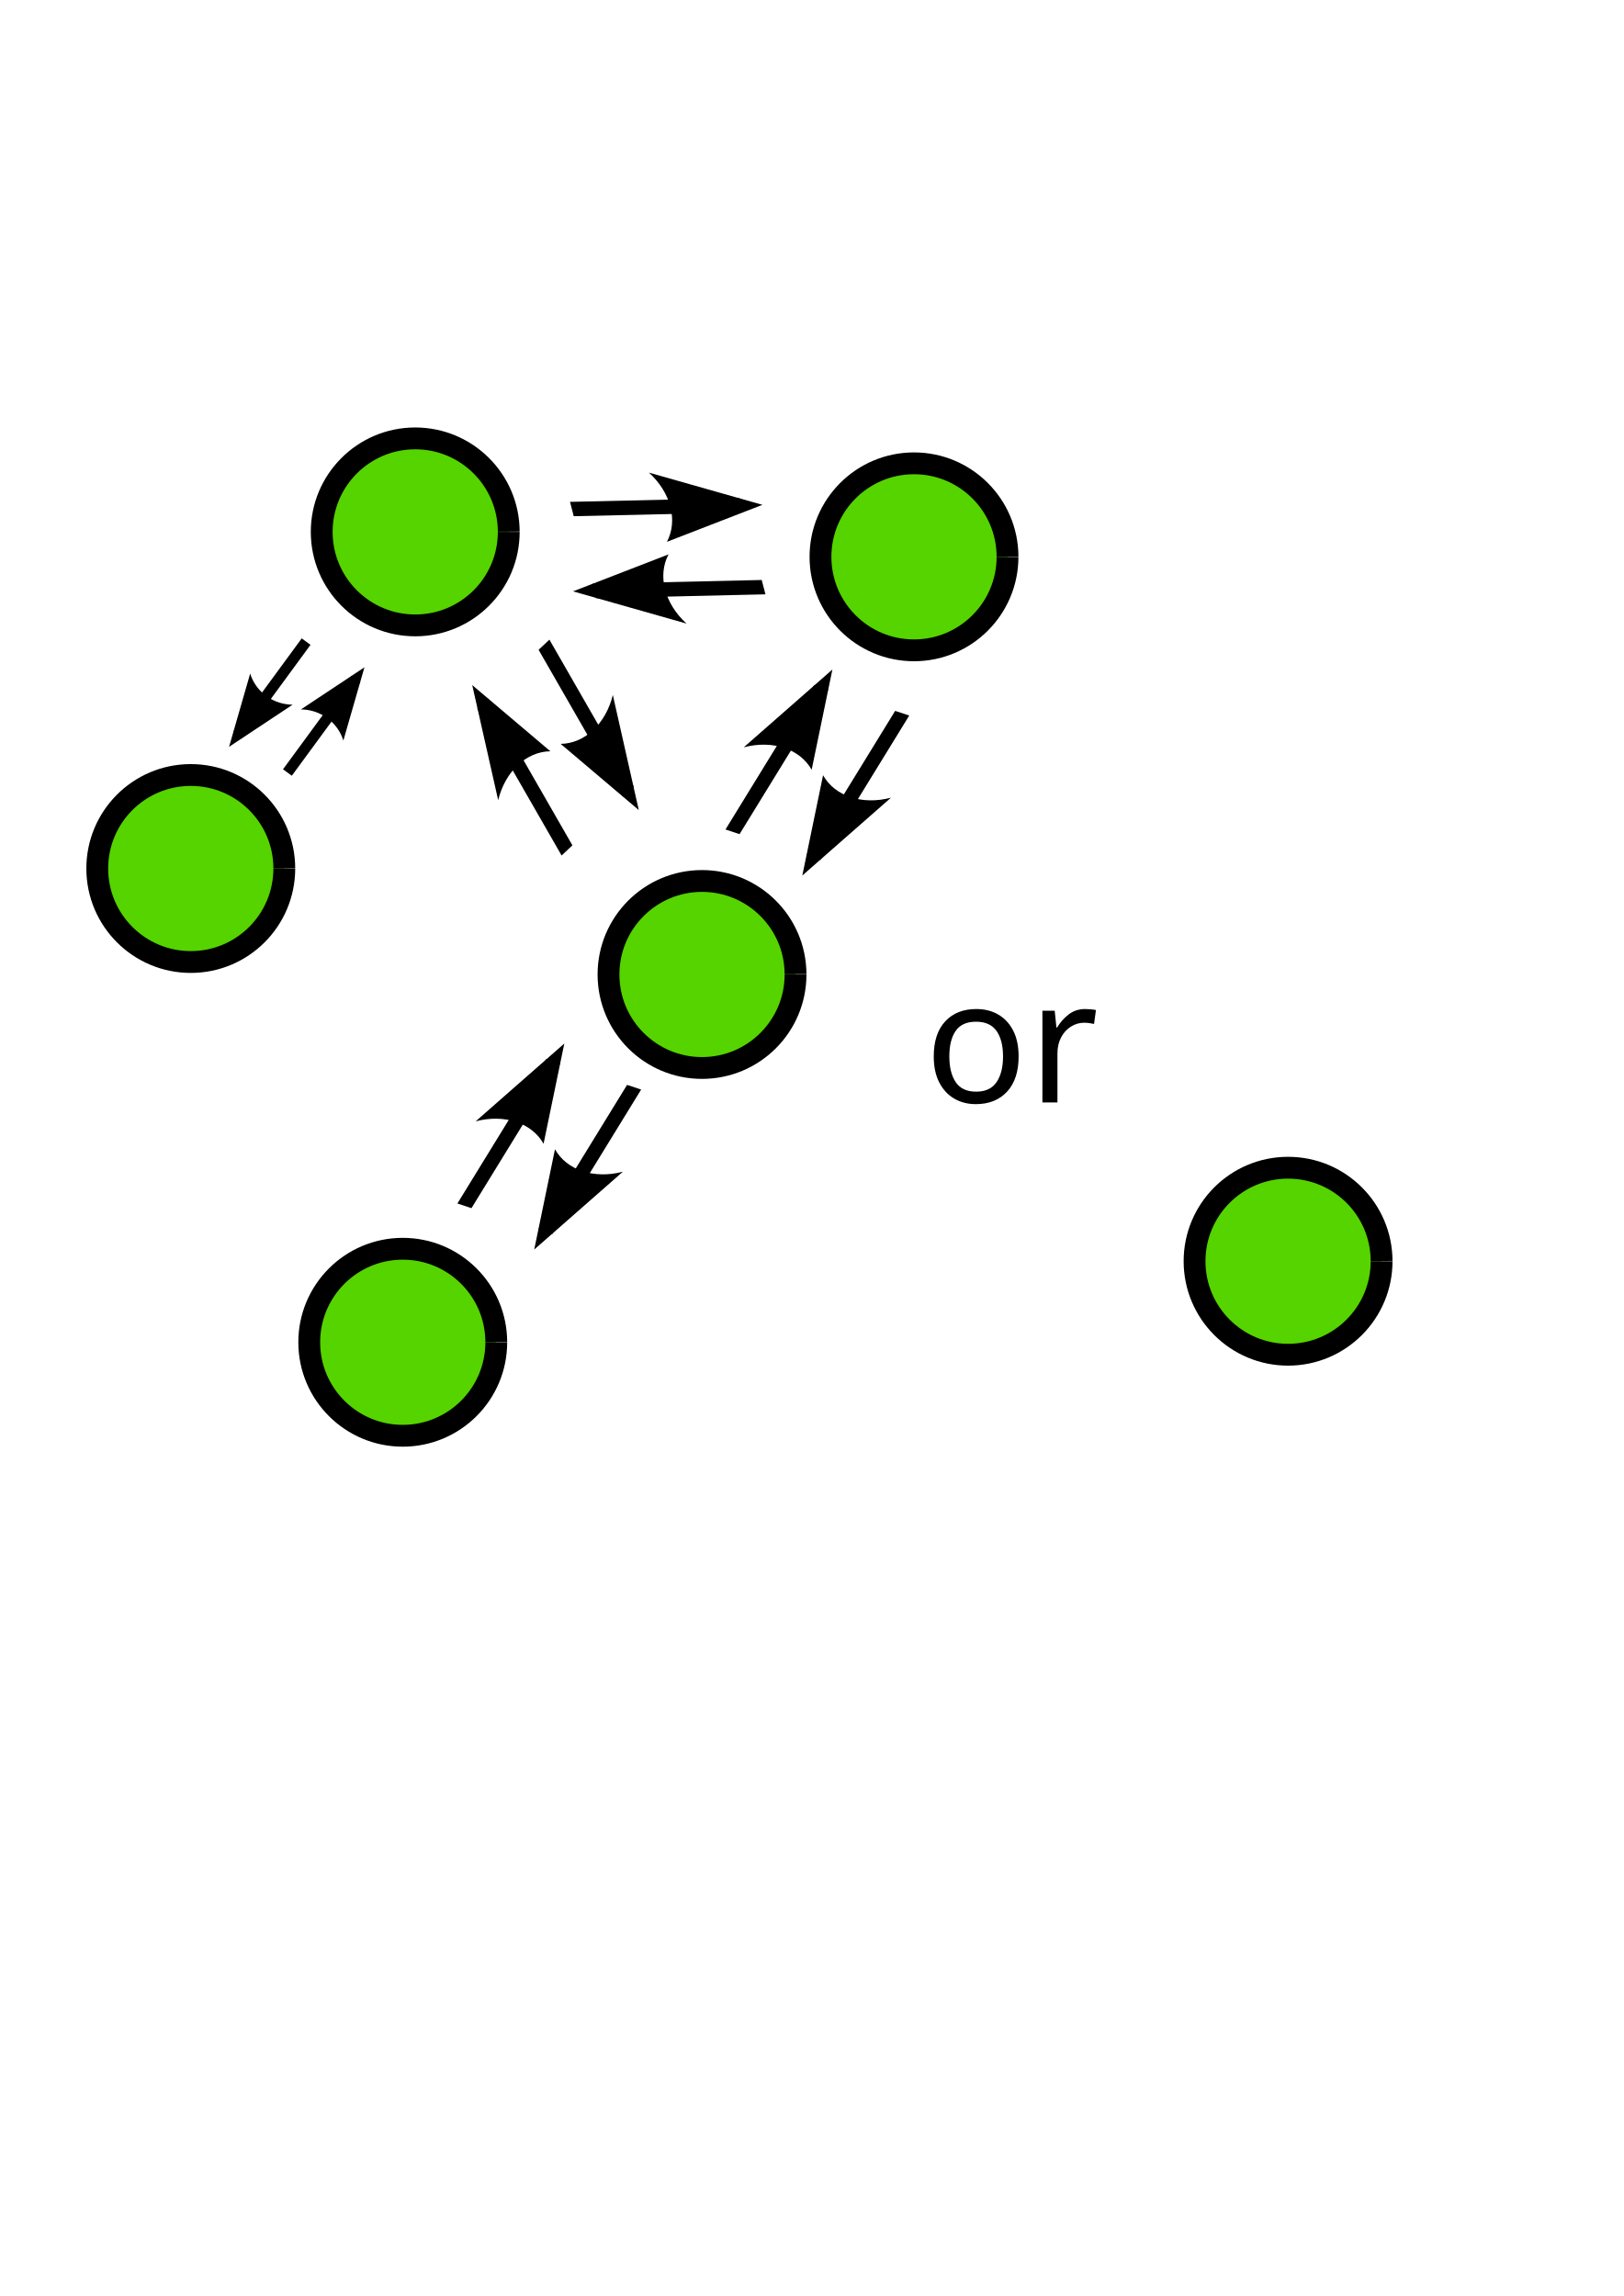
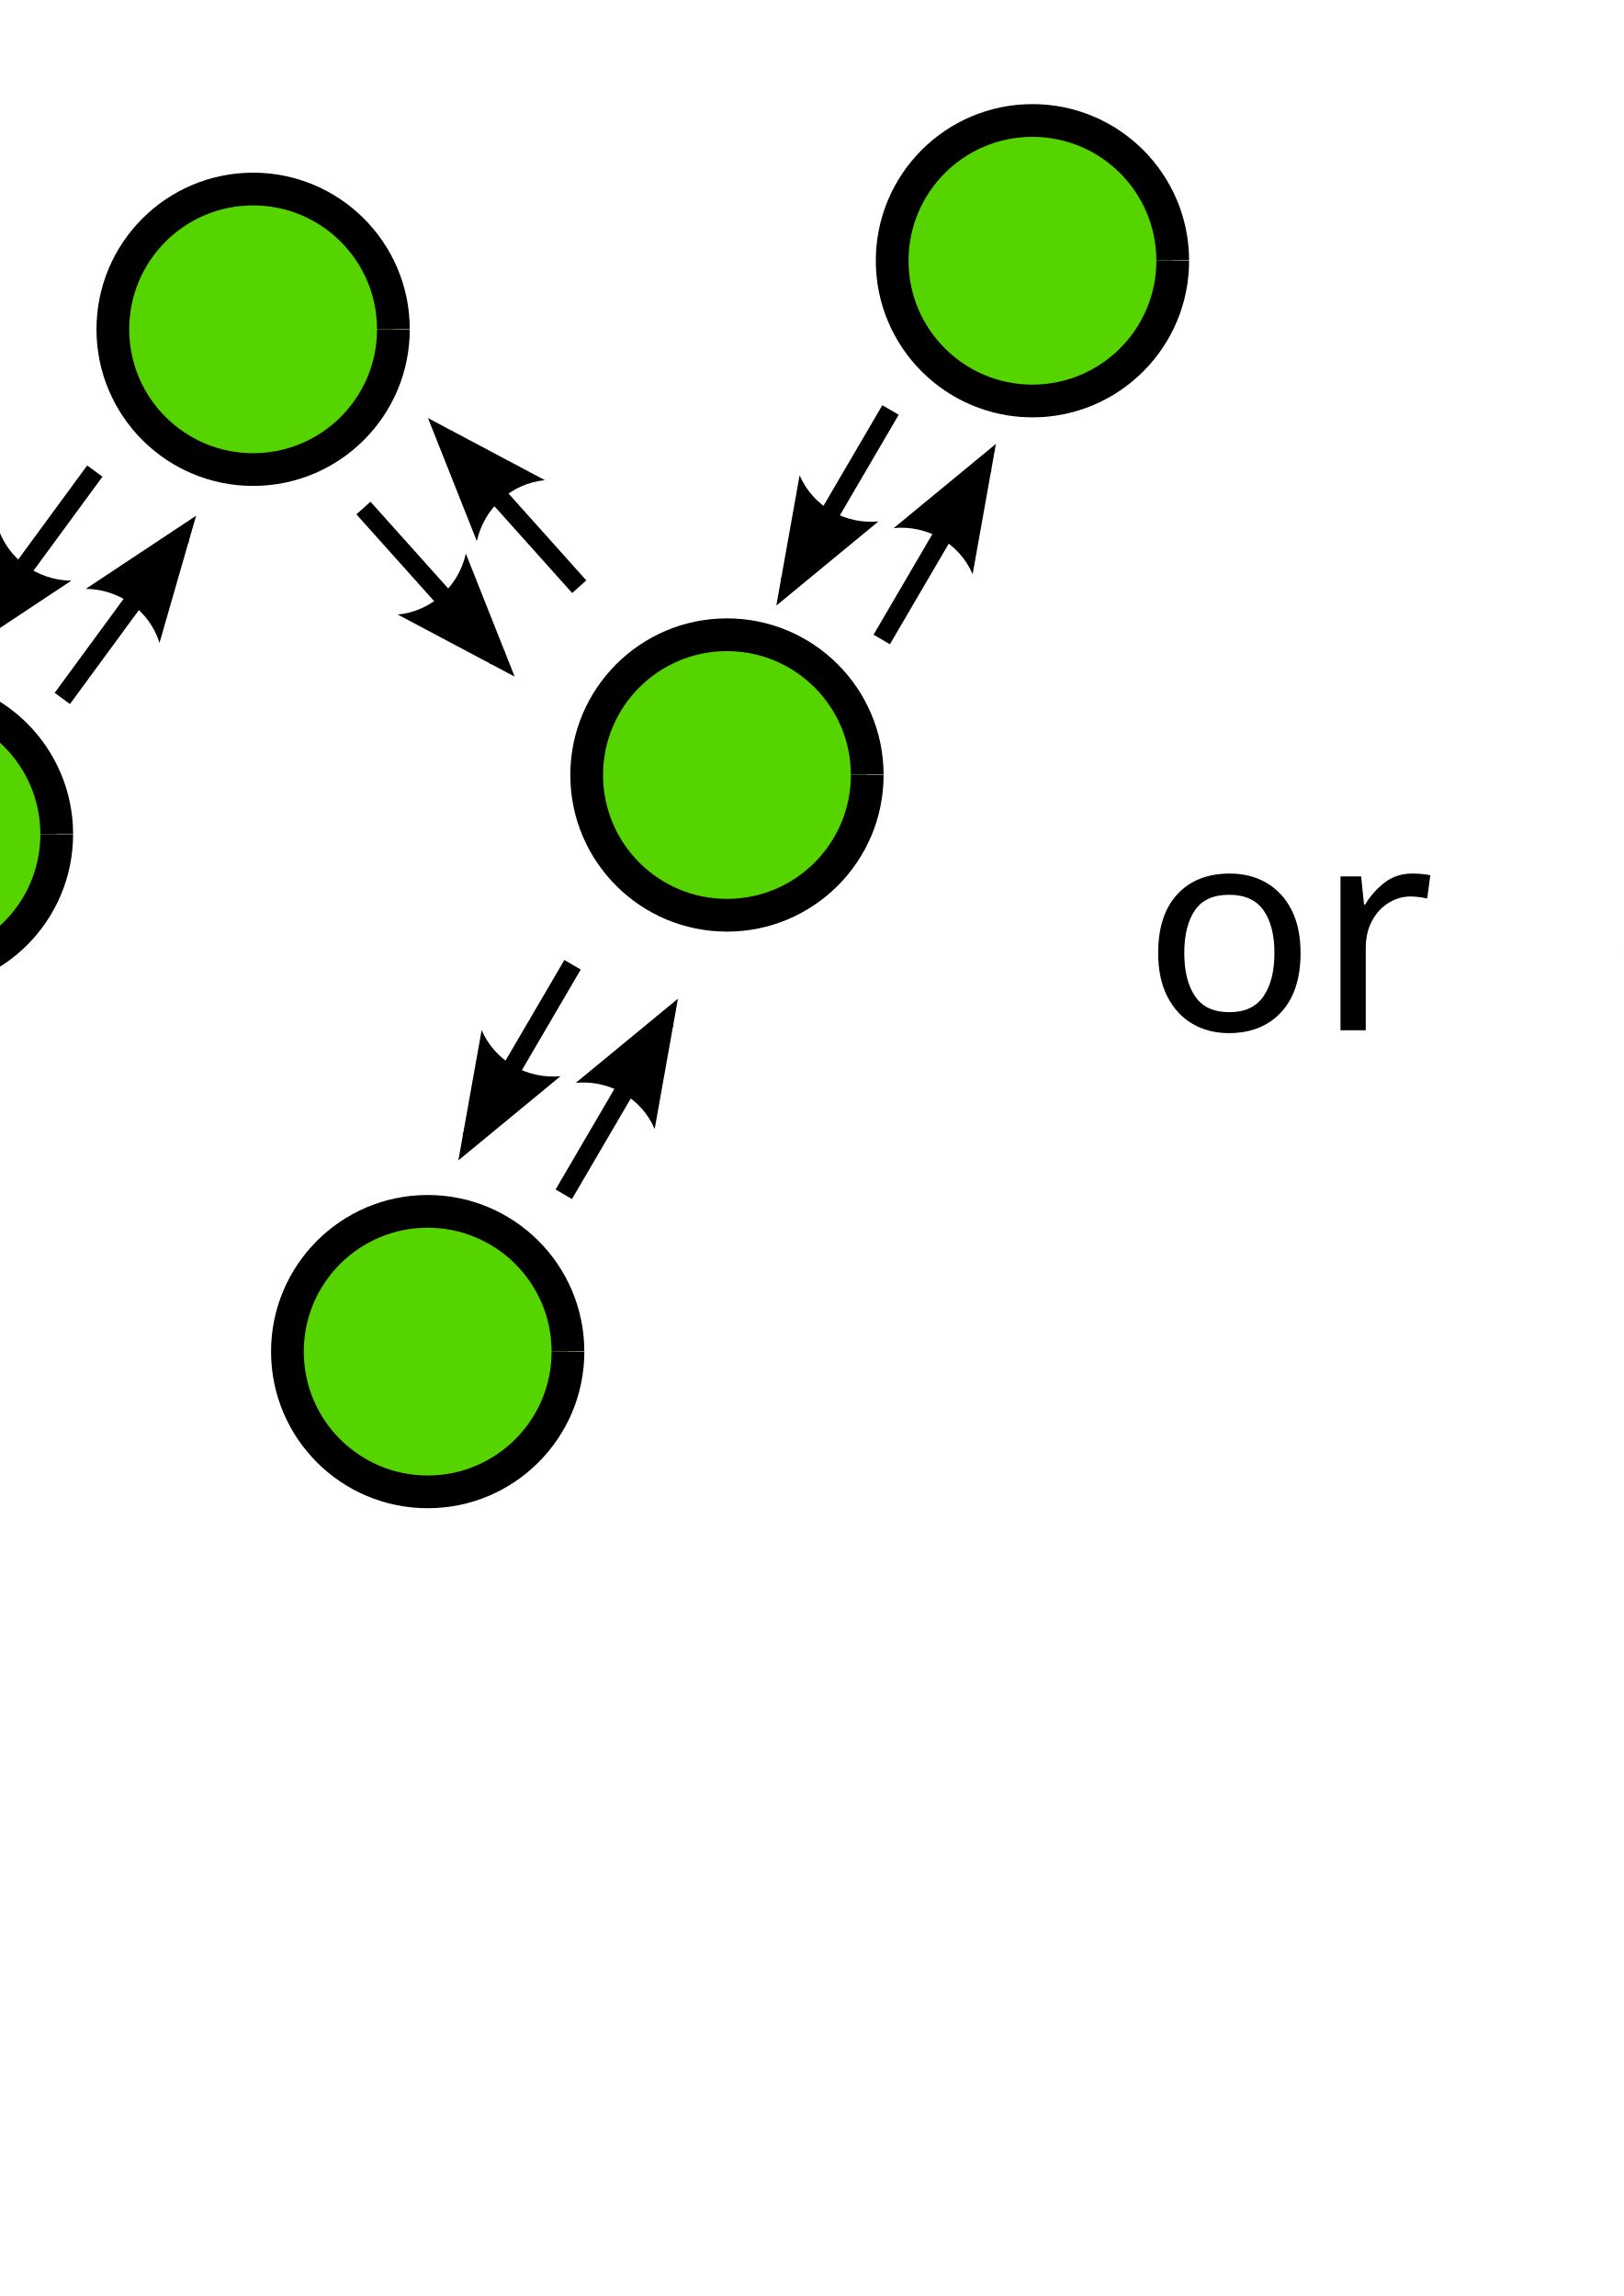
<svg xmlns="http://www.w3.org/2000/svg" width="744.094" height="1052.362" id="svg2" version="1.1">
  <defs id="defs4">
    <marker orient="auto" refY="0.0" refX="0.0" id="Arrow2Mstart" style="overflow:visible">
      <path id="path3633" style="font-size:12.0;fill-rule:evenodd;stroke-width:0.625;stroke-linejoin:round" d="M 8.719,4.034 L -2.207,0.016 L 8.719,-4.002 C 6.973,-1.63 6.983,1.616 8.719,4.034 z " transform="scale(0.6) translate(0,0)" />
    </marker>
    <marker orient="auto" refY="0.0" refX="0.0" id="Arrow2Mend" style="overflow:visible;">
      <path id="path3636" style="font-size:12.0;fill-rule:evenodd;stroke-width:0.625;stroke-linejoin:round;" d="M 8.719,4.034 L -2.207,0.016 L 8.719,-4.002 C 6.973,-1.63 6.983,1.616 8.719,4.034 z " transform="scale(0.6) rotate(180) translate(0,0)" />
    </marker>
    <marker orient="auto" refY="0.0" refX="0.0" id="Arrow2Send" style="overflow:visible;">
      <path id="path3642" style="font-size:12.0;fill-rule:evenodd;stroke-width:0.625;stroke-linejoin:round;" d="M 8.719,4.034 L -2.207,0.016 L 8.719,-4.002 C 6.973,-1.63 6.983,1.616 8.719,4.034 z " transform="scale(0.3) rotate(180) translate(-2.3,0)" />
    </marker>
  </defs>
  <g id="layer1">
-     <path style="fill:#55d400;stroke:#000000;stroke-width:10;stroke-miterlimit:4;stroke-opacity:1;stroke-dasharray:none" id="path2820" d="m 231.429,398.076 a 42.857,42.857 0 1 1 -1.8e-4,-0.124" transform="translate(-101.1429,0)" />
-     <path d="m 231.429,398.076 a 42.857,42.857 0 1 1 -1.8e-4,-0.124" id="path2822" style="fill:#55d400;stroke:#000000;stroke-width:10;stroke-miterlimit:4;stroke-opacity:1;stroke-dasharray:none" transform="translate(230.2857,-142.8571)" />
-     <path style="fill:#55d400;stroke:#000000;stroke-width:10;stroke-miterlimit:4;stroke-opacity:1;stroke-dasharray:none" id="path2824" d="m 231.429,398.076 a 42.857,42.857 0 1 1 -1.8e-4,-0.124" transform="translate(1.714286,-154.2857)" />
-     <path d="m 231.429,398.076 a 42.857,42.857 0 1 1 -1.8e-4,-0.124" id="path2826" style="fill:#55d400;stroke:#000000;stroke-width:10;stroke-miterlimit:4;stroke-opacity:1;stroke-dasharray:none" transform="translate(133.1429,48.57143)" />
-     <path transform="translate(-3.999999,217.1429)" d="m 231.429,398.076 a 42.857,42.857 0 1 1 -1.8e-4,-0.124" id="path2828" style="fill:#55d400;stroke:#000000;stroke-width:10;stroke-miterlimit:4;stroke-opacity:1;stroke-dasharray:none" />
-     <g id="g4618" transform="translate(-94,-4)">
+     <path style="fill:#55d400;stroke:#000000;stroke-width:10;stroke-miterlimit:4;stroke-opacity:1;stroke-dasharray:none" id="path2820" d="m 231.429,398.076 a 42.857,42.857 0 1 1 -1.8e-4,-0.124" transform="matrix(1.5,0,0,1.5,-321.1429,-214.7525)" />
+     <path d="m 231.429,398.076 a 42.857,42.857 0 1 1 -1.8e-4,-0.124" id="path2822" style="fill:#55d400;stroke:#000000;stroke-width:10;stroke-miterlimit:4;stroke-opacity:1;stroke-dasharray:none" transform="matrix(1.5,0,0,1.5,190.2857,-477.6097)" />
+     <path style="fill:#55d400;stroke:#000000;stroke-width:10;stroke-miterlimit:4;stroke-opacity:1;stroke-dasharray:none" id="path2824" d="m 231.429,398.076 a 42.857,42.857 0 1 1 -1.8e-4,-0.124" transform="matrix(1.5,0,0,1.5,-166.8571,-446.1811)" />
+     <path d="m 231.429,398.076 a 42.857,42.857 0 1 1 -1.8e-4,-0.124" id="path2826" style="fill:#55d400;stroke:#000000;stroke-width:10;stroke-miterlimit:4;stroke-opacity:1;stroke-dasharray:none" transform="matrix(1.5,0,0,1.5,50.28572,-241.8954)" />
+     <path transform="matrix(1.5,0,0,1.5,-86.85714,22.39033)" d="m 231.429,398.076 a 42.857,42.857 0 1 1 -1.8e-4,-0.124" id="path2828" style="fill:#55d400;stroke:#000000;stroke-width:10;stroke-miterlimit:4;stroke-opacity:1;stroke-dasharray:none" />
+     <g id="g4618" transform="matrix(1.736851,0,0,1.736851,-363.4756,-301.7957)">
      <path id="path2830" d="m 234.286,298.076 -31.429,42.857" style="fill:none;stroke:#000000;stroke-width:5;stroke-linecap:butt;stroke-linejoin:miter;stroke-miterlimit:4;stroke-opacity:1;stroke-dasharray:none;marker-end:url(#Arrow2Mend)" />
      <path style="fill:none;stroke:#000000;stroke-width:5;stroke-linecap:butt;stroke-linejoin:miter;stroke-miterlimit:4;stroke-opacity:1;stroke-dasharray:none;marker-start:url(#Arrow2Mstart);marker-end:none" d="m 257.143,315.219 -31.429,42.857" id="path2832" />
    </g>
-     <g transform="matrix(-1.230266,0,0,1.571429,537.5326,-172.9008)" id="g4622">
-       <path style="fill:none;stroke:#000000;stroke-width:5;stroke-linecap:butt;stroke-linejoin:miter;stroke-miterlimit:4;stroke-opacity:1;stroke-dasharray:none;marker-end:url(#Arrow2Mend)" d="m 234.286,298.076 -31.429,42.857" id="path4624" />
-       <path id="path4626" d="m 257.143,315.219 -31.429,42.857" style="fill:none;stroke:#000000;stroke-width:5;stroke-linecap:butt;stroke-linejoin:miter;stroke-miterlimit:4;stroke-opacity:1;stroke-dasharray:none;marker-start:url(#Arrow2Mstart);marker-end:none" />
+     <text xml:space="preserve" style="font-size:131.567px;font-style:normal;font-variant:normal;font-weight:normal;font-stretch:normal;fill:#000000;fill-opacity:1;stroke:none;font-family:Sans;-inkscape-font-specification:Sans" x="523.519" y="472.217" id="text4689">
+       <tspan id="tspan4691" x="523.519" y="472.217">or</tspan>
+     </text>
+     <path transform="matrix(1.5,0,0,1.5,533.1428,-161.8954)" d="m 231.429,398.076 a 42.857,42.857 0 1 1 -1.8e-4,-0.124" id="path4713" style="fill:#55d400;stroke:#000000;stroke-width:10;stroke-miterlimit:4;stroke-opacity:1;stroke-dasharray:none" />
+     <g transform="matrix(0.3583848,-1.699474,1.699474,0.3583848,-423.9858,524.1826)" id="g2841">
+       <path style="fill:none;stroke:#000000;stroke-width:5;stroke-linecap:butt;stroke-linejoin:miter;stroke-miterlimit:4;stroke-opacity:1;stroke-dasharray:none;marker-end:url(#Arrow2Mend)" d="m 234.286,298.076 -31.429,42.857" id="path2843" />
+       <path id="path2845" d="m 257.143,315.219 -31.429,42.857" style="fill:none;stroke:#000000;stroke-width:5;stroke-linecap:butt;stroke-linejoin:miter;stroke-miterlimit:4;stroke-opacity:1;stroke-dasharray:none;marker-start:url(#Arrow2Mstart);marker-end:none" />
    </g>
-     <g id="g4628" transform="matrix(-0.5880968,1.0806,1.380259,0.7511808,-11.56827,-243.7634)">
-       <path id="path4630" d="m 234.286,298.076 -31.429,42.857" style="fill:none;stroke:#000000;stroke-width:5;stroke-linecap:butt;stroke-linejoin:miter;stroke-miterlimit:4;stroke-opacity:1;stroke-dasharray:none;marker-end:url(#Arrow2Mend)" />
-       <path style="fill:none;stroke:#000000;stroke-width:5;stroke-linecap:butt;stroke-linejoin:miter;stroke-miterlimit:4;stroke-opacity:1;stroke-dasharray:none;marker-start:url(#Arrow2Mstart);marker-end:none" d="m 257.143,315.219 -31.429,42.857" id="path4632" />
+     <g id="g2847" transform="matrix(1.727534,-0.1796545,0.1796545,1.727534,-50.18976,-284.9304)">
+       <path id="path2849" d="m 234.286,298.076 -31.429,42.857" style="fill:none;stroke:#000000;stroke-width:5;stroke-linecap:butt;stroke-linejoin:miter;stroke-miterlimit:4;stroke-opacity:1;stroke-dasharray:none;marker-end:url(#Arrow2Mend)" />
+       <path style="fill:none;stroke:#000000;stroke-width:5;stroke-linecap:butt;stroke-linejoin:miter;stroke-miterlimit:4;stroke-opacity:1;stroke-dasharray:none;marker-start:url(#Arrow2Mstart);marker-end:none" d="m 257.143,315.219 -31.429,42.857" id="path2851" />
    </g>
-     <g id="g4634" transform="matrix(-0.5884595,-1.080402,-1.380007,0.7516442,962.6649,355.9723)">
-       <path id="path4636" d="m 234.286,298.076 -31.429,42.857" style="fill:none;stroke:#000000;stroke-width:5;stroke-linecap:butt;stroke-linejoin:miter;stroke-miterlimit:4;stroke-opacity:1;stroke-dasharray:none;marker-end:url(#Arrow2Mend)" />
-       <path style="fill:none;stroke:#000000;stroke-width:5;stroke-linecap:butt;stroke-linejoin:miter;stroke-miterlimit:4;stroke-opacity:1;stroke-dasharray:none;marker-start:url(#Arrow2Mstart);marker-end:none" d="m 257.143,315.219 -31.429,42.857" id="path4638" />
+     <g transform="matrix(1.727534,-0.1796545,0.1796545,1.727534,-195.904,-30.6447)" id="g2853">
+       <path style="fill:none;stroke:#000000;stroke-width:5;stroke-linecap:butt;stroke-linejoin:miter;stroke-miterlimit:4;stroke-opacity:1;stroke-dasharray:none;marker-end:url(#Arrow2Mend)" d="m 234.286,298.076 -31.429,42.857" id="path2855" />
+       <path id="path2857" d="m 257.143,315.219 -31.429,42.857" style="fill:none;stroke:#000000;stroke-width:5;stroke-linecap:butt;stroke-linejoin:miter;stroke-miterlimit:4;stroke-opacity:1;stroke-dasharray:none;marker-start:url(#Arrow2Mstart);marker-end:none" />
    </g>
-     <g transform="matrix(-0.5884595,-1.080402,-1.380007,0.7516442,839.8078,527.4008)" id="g4640">
-       <path style="fill:none;stroke:#000000;stroke-width:5;stroke-linecap:butt;stroke-linejoin:miter;stroke-miterlimit:4;stroke-opacity:1;stroke-dasharray:none;marker-end:url(#Arrow2Mend)" d="m 234.286,298.076 -31.429,42.857" id="path4642" />
-       <path id="path4644" d="m 257.143,315.219 -31.429,42.857" style="fill:none;stroke:#000000;stroke-width:5;stroke-linecap:butt;stroke-linejoin:miter;stroke-miterlimit:4;stroke-opacity:1;stroke-dasharray:none;marker-start:url(#Arrow2Mstart);marker-end:none" />
+     <text id="text2859" y="406.502" x="-330.767" style="font-size:131.567px;font-style:normal;font-variant:normal;font-weight:normal;font-stretch:normal;fill:#000000;fill-opacity:1;stroke:none;font-family:Sans;-inkscape-font-specification:Sans" xml:space="preserve">
+       <tspan y="406.502" x="-330.767" id="tspan2861">or</tspan>
+     </text>
+     <path transform="matrix(1.5,0,0,1.5,-604,-457.6097)" d="m 231.429,398.076 a 42.857,42.857 0 1 1 -1.8e-4,-0.124" id="path2863" style="fill:#55d400;stroke:#000000;stroke-width:10;stroke-miterlimit:4;stroke-opacity:1;stroke-dasharray:none" />
+     <path style="fill:#55d400;stroke:#000000;stroke-width:10;stroke-miterlimit:4;stroke-opacity:1;stroke-dasharray:none" id="path2865" d="m 231.429,398.076 a 42.857,42.857 0 1 1 -1.8e-4,-0.124" transform="matrix(1.5,0,0,1.5,-975.4286,-449.0382)" />
+     <path style="fill:#55d400;stroke:#000000;stroke-width:10;stroke-miterlimit:4;stroke-opacity:1;stroke-dasharray:none" id="path2867" d="m 231.429,398.076 a 42.857,42.857 0 1 1 -1.8e-4,-0.124" transform="matrix(1.5,0,0,1.5,-772.5714,-223.324)" />
+     <g id="g2869" transform="matrix(0.3583848,-1.699474,1.699474,0.3583848,-1243.986,535.6111)">
+       <path id="path2871" d="m 234.286,298.076 -31.429,42.857" style="fill:none;stroke:#000000;stroke-width:5;stroke-linecap:butt;stroke-linejoin:miter;stroke-miterlimit:4;stroke-opacity:1;stroke-dasharray:none;marker-end:url(#Arrow2Mend)" />
+       <path style="fill:none;stroke:#000000;stroke-width:5;stroke-linecap:butt;stroke-linejoin:miter;stroke-miterlimit:4;stroke-opacity:1;stroke-dasharray:none;marker-start:url(#Arrow2Mstart);marker-end:none" d="m 257.143,315.219 -31.429,42.857" id="path2873" />
    </g>
-     <text xml:space="preserve" style="font-size:78.399px;font-style:normal;font-variant:normal;font-weight:normal;font-stretch:normal;fill:#000000;fill-opacity:1;stroke:none;font-family:Sans;-inkscape-font-specification:Sans" x="423.596" y="505.297" id="text4689">
-       <tspan id="tspan4691" x="423.596" y="505.297">or</tspan>
-     </text>
-     <path transform="translate(401.7143,180)" d="m 231.429,398.076 a 42.857,42.857 0 1 1 -1.8e-4,-0.124" id="path4713" style="fill:#55d400;stroke:#000000;stroke-width:10;stroke-miterlimit:4;stroke-opacity:1;stroke-dasharray:none" />
+     <g transform="matrix(1.736851,0,0,1.736851,-820.6185,-304.6529)" id="g2875">
+       <path style="fill:none;stroke:#000000;stroke-width:5;stroke-linecap:butt;stroke-linejoin:miter;stroke-miterlimit:4;stroke-opacity:1;stroke-dasharray:none;marker-end:url(#Arrow2Mend)" d="m 234.286,298.076 -31.429,42.857" id="path2877" />
+       <path id="path2879" d="m 257.143,315.219 -31.429,42.857" style="fill:none;stroke:#000000;stroke-width:5;stroke-linecap:butt;stroke-linejoin:miter;stroke-miterlimit:4;stroke-opacity:1;stroke-dasharray:none;marker-start:url(#Arrow2Mstart);marker-end:none" />
+     </g>
  </g>
</svg>
